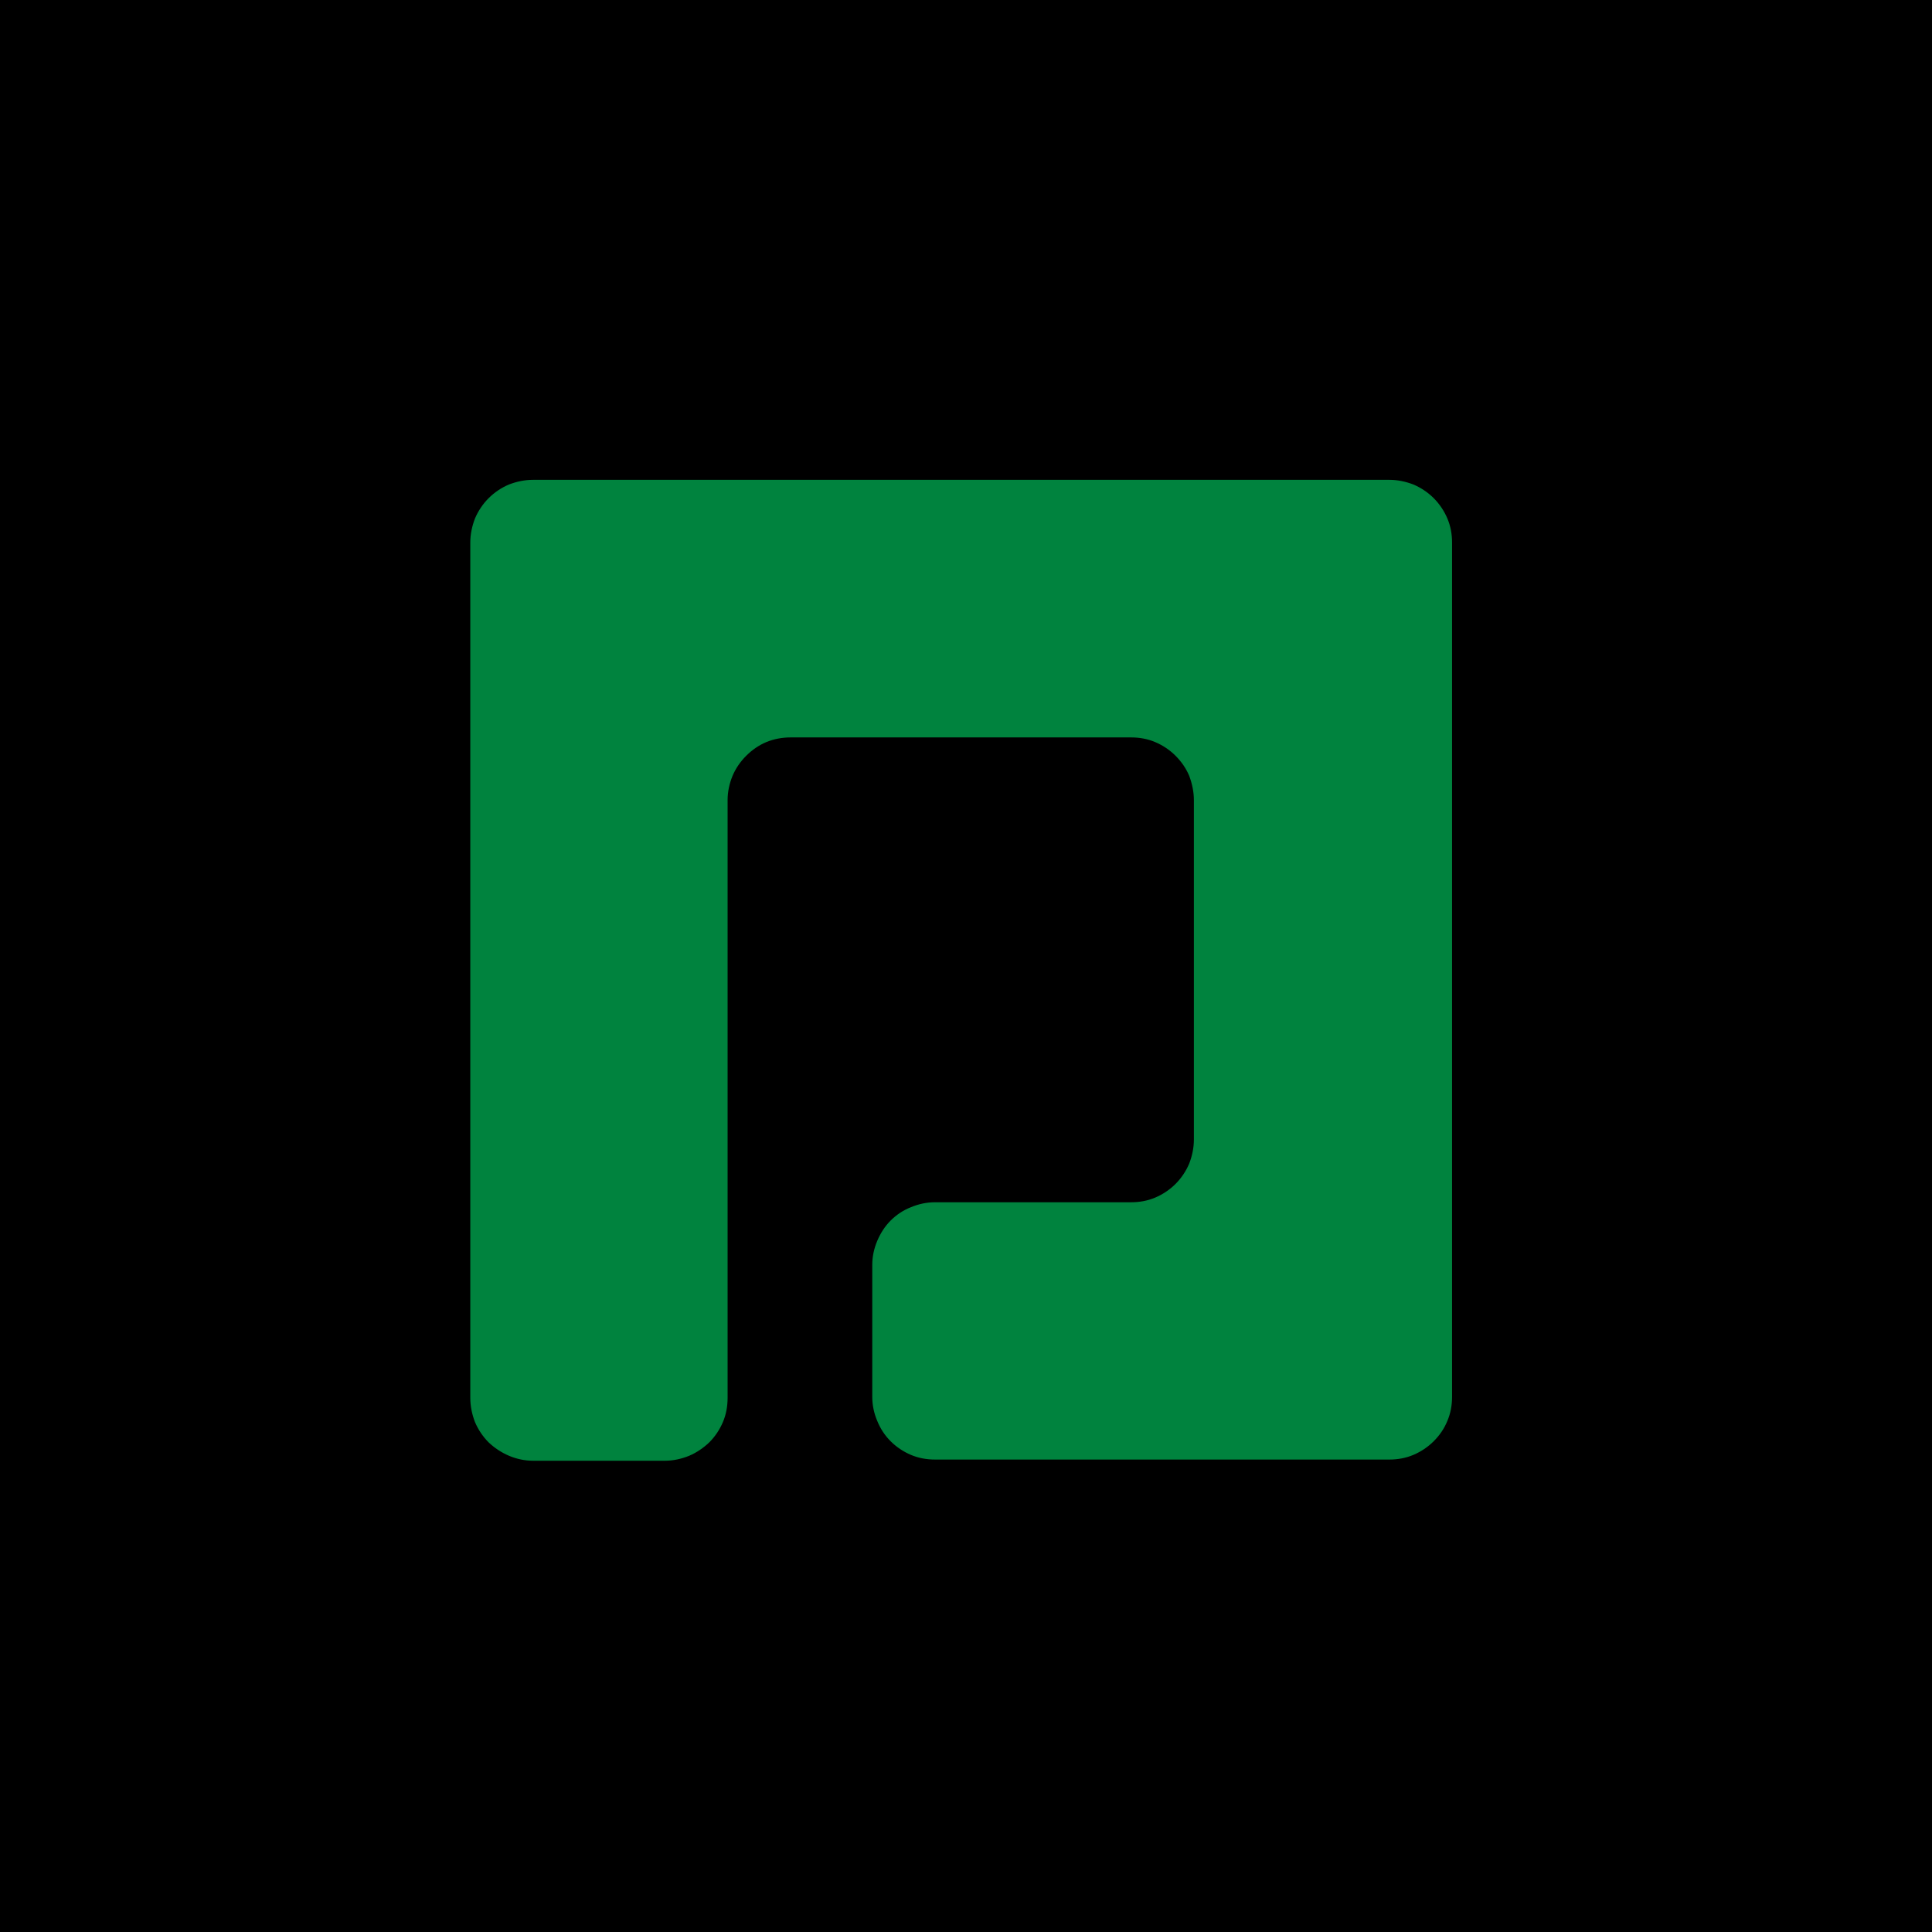
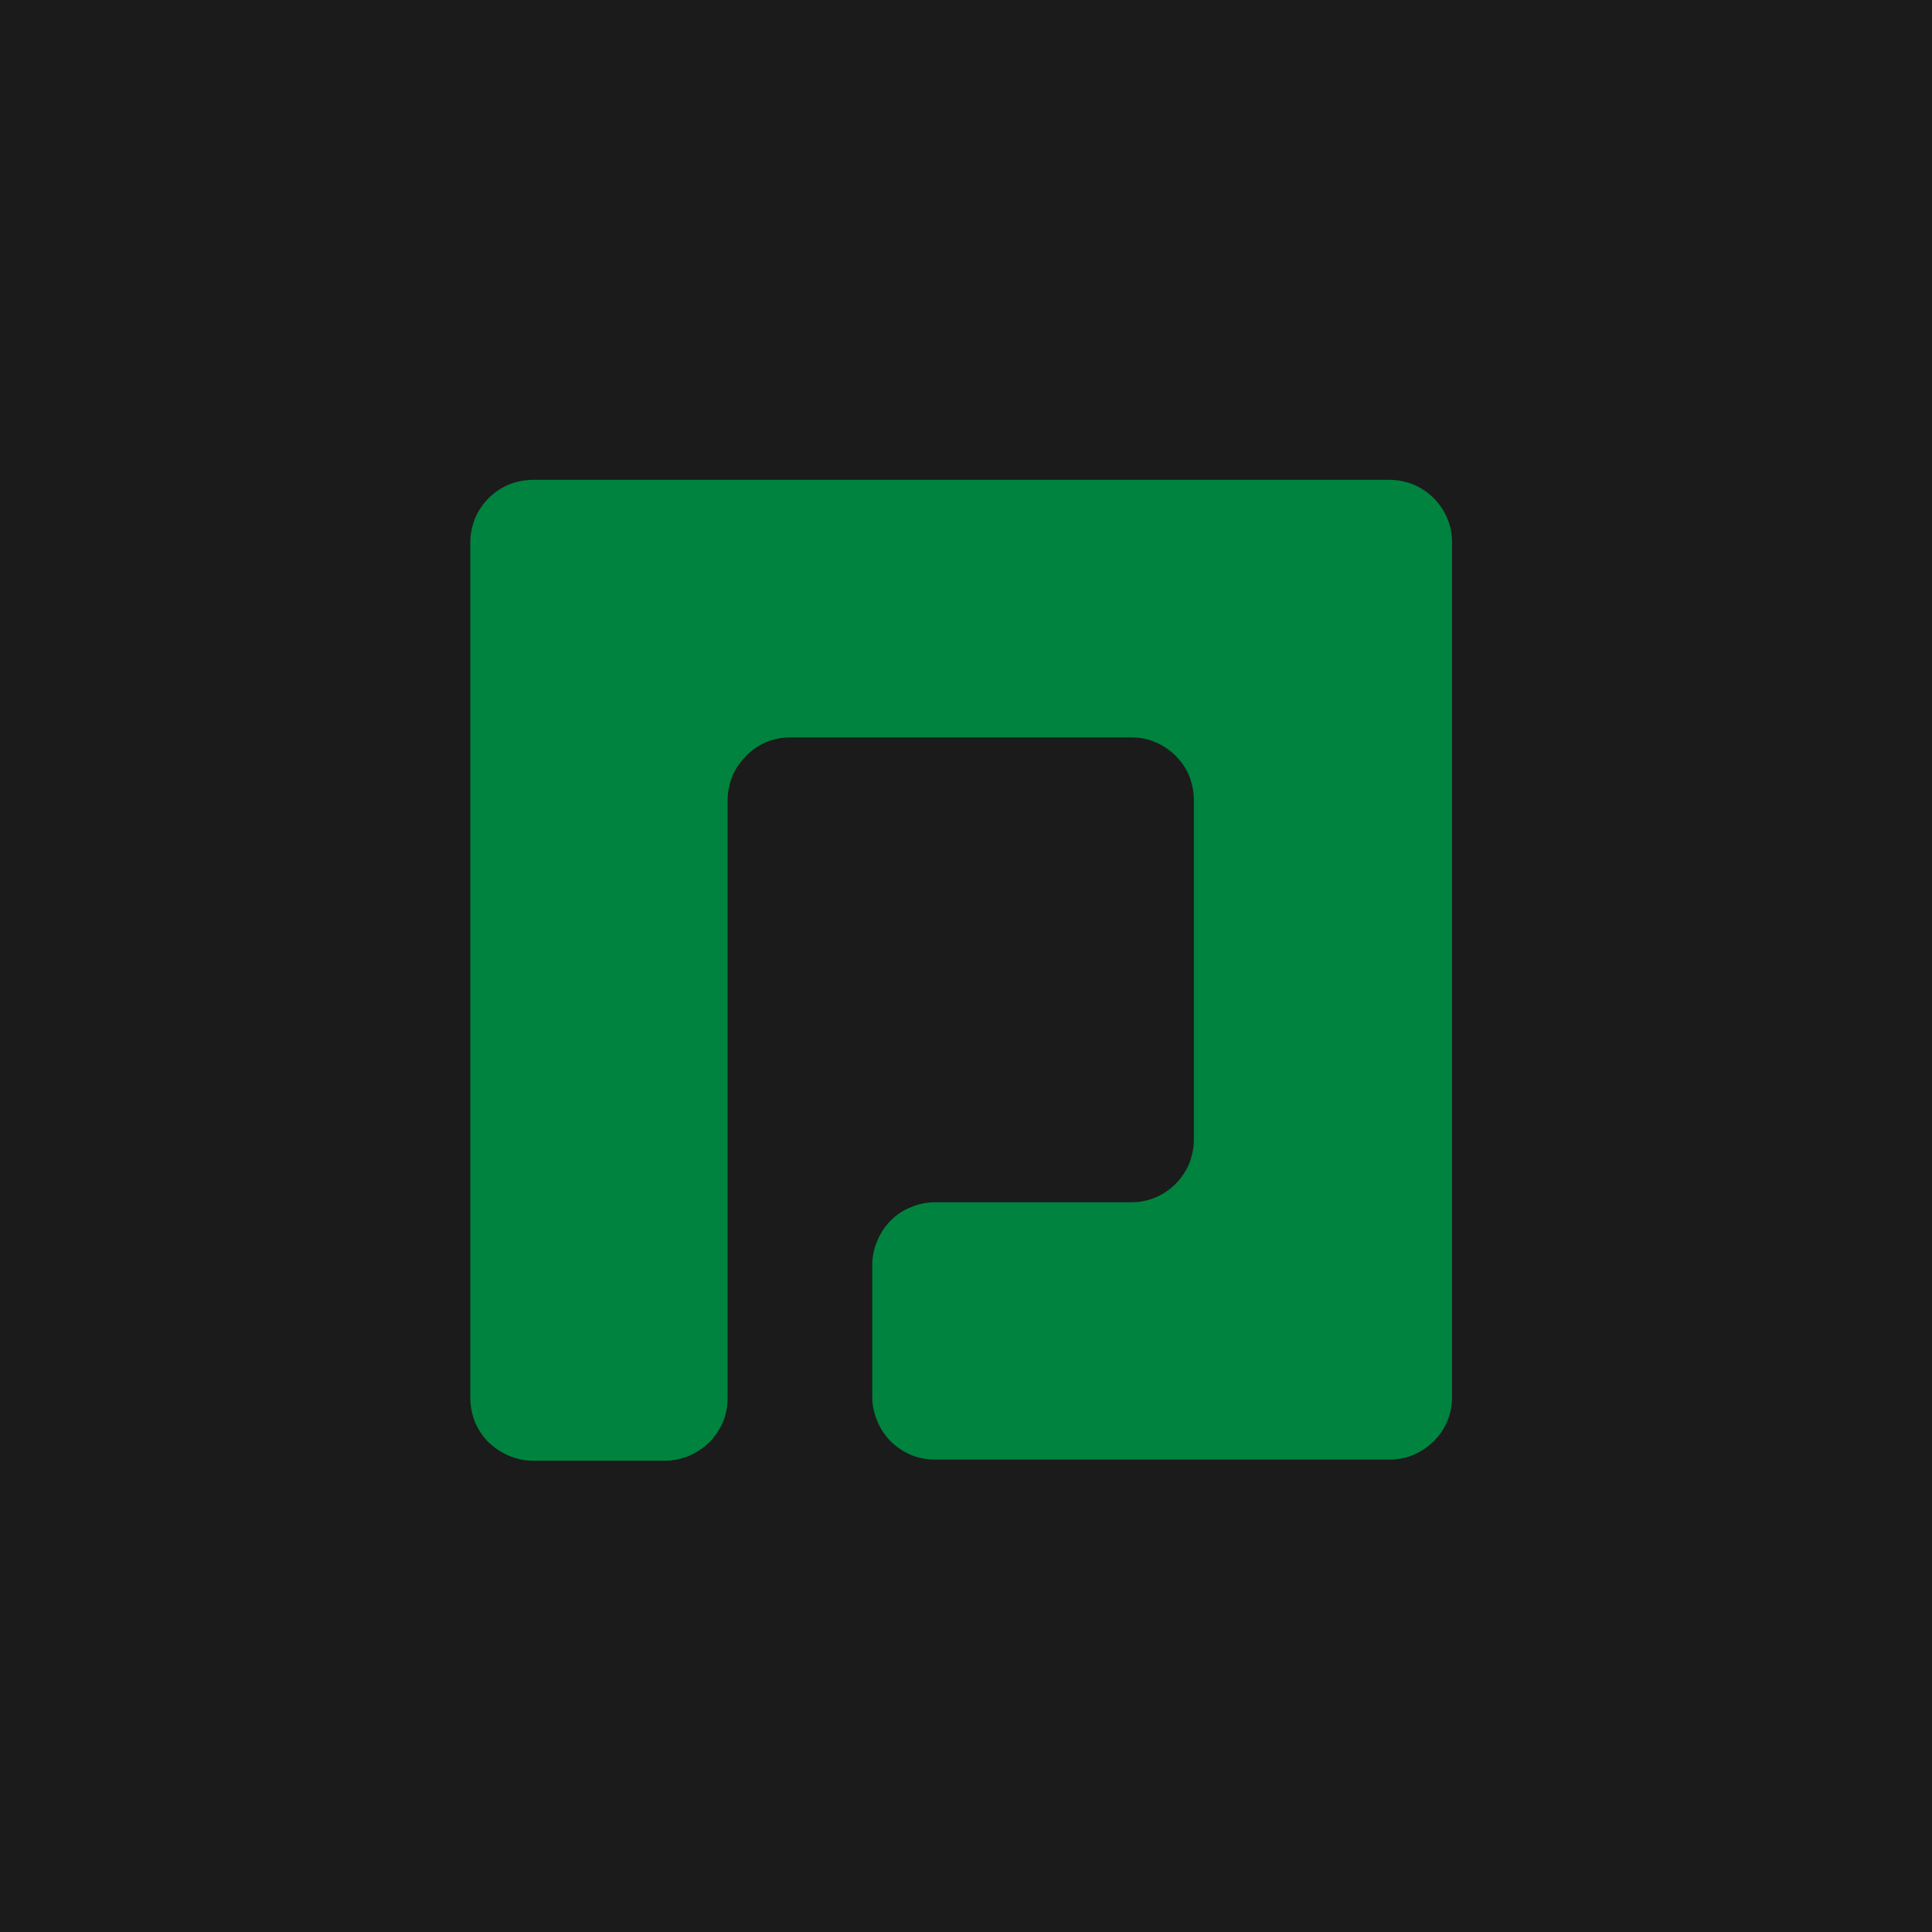
<svg xmlns="http://www.w3.org/2000/svg" viewBox="0 0 192 192" width="192" height="192">
-   <rect width="192" height="192" fill="#000000" />
+   <rect width="192" height="192" fill="#1B1B1B" />
  <svg viewBox="0 0 113.75 110" fill="none" x="46.725" y="47.685" width="101.432" height="98.064">
    <g clip-path="url(#clip0_39_305)">
      <path d="M6.976 0C6.067 0 5.159 0.195 4.315 0.519C3.472 0.876 2.693 1.395 2.044 2.044C1.395 2.693 0.876 3.472 0.519 4.315C0.195 5.159 0 6.067 0 6.976V102.336C0 103.277 0.195 104.186 0.519 105.029C0.876 105.873 1.395 106.652 2.044 107.3C2.693 107.917 3.472 108.436 4.315 108.793C5.159 109.15 6.067 109.345 6.976 109.345H21.707C22.615 109.345 23.524 109.15 24.4 108.793C25.243 108.436 25.99 107.917 26.639 107.3C27.288 106.652 27.807 105.873 28.163 105.029C28.52 104.186 28.683 103.277 28.683 102.336V35.691C28.683 34.783 28.877 33.874 29.234 32.998C29.591 32.154 30.11 31.408 30.759 30.759C31.408 30.11 32.154 29.591 32.998 29.234C33.874 28.877 34.783 28.715 35.691 28.715H73.686C74.594 28.715 75.503 28.877 76.347 29.234C77.19 29.591 77.969 30.11 78.618 30.759C79.267 31.408 79.786 32.154 80.143 32.998C80.467 33.874 80.662 34.783 80.662 35.691V73.556C80.662 74.465 80.467 75.373 80.143 76.217C79.786 77.06 79.267 77.839 78.618 78.488C77.969 79.137 77.19 79.656 76.347 80.013C75.503 80.37 74.594 80.532 73.686 80.532H51.817C50.876 80.532 49.968 80.727 49.124 81.084C48.28 81.408 47.502 81.927 46.853 82.576C46.204 83.225 45.717 84.004 45.36 84.847C45.003 85.691 44.809 86.6 44.809 87.508V102.239C44.809 103.147 45.003 104.056 45.36 104.899C45.717 105.775 46.204 106.522 46.853 107.171C47.502 107.82 48.28 108.339 49.124 108.696C49.968 109.053 50.876 109.215 51.817 109.215H102.466C103.374 109.215 104.283 109.053 105.127 108.696C105.97 108.339 106.749 107.82 107.398 107.171C108.047 106.522 108.566 105.775 108.923 104.899C109.28 104.056 109.442 103.147 109.442 102.239V6.976C109.442 6.067 109.28 5.159 108.923 4.315C108.566 3.472 108.047 2.693 107.398 2.044C106.749 1.395 105.97 0.876 105.127 0.519C104.283 0.195 103.374 0 102.466 0L6.976 0Z" fill="#00833E" />
-       <path fill-rule="evenodd" clip-rule="evenodd" d="M133.712 46.431H143.219V52.499H143.446C146.074 49.319 152.174 45.425 161.648 45.425C177.223 45.425 184.815 55.613 184.815 67.164C184.815 78.683 177.969 90.396 161.746 90.396C152.304 90.396 146.918 87.443 143.868 83.388H143.673V106.976H133.712V46.431ZM159.507 51.817C148.767 51.817 143.641 59.961 143.641 67.975C143.641 75.146 148.248 83.972 159.345 83.972C169.987 83.972 174.4 74.465 174.205 67.716C174.465 59.961 170.247 51.817 159.507 51.817ZM197.08 49.481C198.464 48.81 199.881 48.216 201.33 47.697C202.758 47.177 204.229 46.756 205.743 46.431C207.236 46.085 208.739 45.825 210.253 45.652C211.789 45.479 213.314 45.393 214.828 45.393C230.208 45.393 236.437 51.46 236.437 63.141V80.954C236.416 81.646 236.405 82.349 236.405 83.063C236.427 83.755 236.448 84.458 236.47 85.172C236.513 85.864 236.567 86.556 236.632 87.249C236.675 87.963 236.74 88.666 236.827 89.358H227.58V83.777H227.352C225.049 86.405 219.792 90.364 210.74 90.364C199.189 90.364 191.077 86.308 191.077 76.996C191.077 66.223 205.808 62.849 215.996 62.849C219.922 62.849 222.648 62.849 226.476 63.011C226.476 55.613 223.134 51.817 213.238 51.817C211.875 51.817 210.513 51.904 209.15 52.077C207.787 52.271 206.446 52.553 205.127 52.92C203.807 53.288 202.531 53.742 201.298 54.283C200.043 54.846 198.832 55.484 197.664 56.197L197.08 49.481ZM226.444 68.916C224.335 68.916 222.226 68.754 220.117 68.754C214.763 68.754 201.493 69.403 201.493 76.996C201.493 81.538 206.976 83.972 211.486 83.972C221.285 83.972 226.444 79.105 226.444 72.68V68.916ZM245.587 101.006C245.977 101.114 246.355 101.201 246.723 101.266C247.112 101.352 247.502 101.428 247.891 101.493C248.28 101.536 248.67 101.579 249.059 101.623C249.448 101.644 249.838 101.655 250.227 101.655C259.053 101.655 262.005 91.921 262.005 91.077C261.897 90.666 261.778 90.266 261.648 89.877C261.519 89.487 261.367 89.109 261.194 88.741C261.043 88.352 260.87 87.973 260.675 87.606C260.502 87.238 260.318 86.881 260.123 86.535L241.921 46.464H252.758L267.229 81.96H267.456L282.187 46.464H292.18L272.323 90.331C268.624 98.573 264.763 108.079 251.72 108.079C251.136 108.079 250.562 108.058 250 108.014C249.438 107.993 248.875 107.96 248.313 107.917C247.75 107.874 247.188 107.809 246.626 107.722C246.085 107.658 245.533 107.571 244.971 107.463L245.587 101.006ZM332.836 53.731C331.971 53.429 331.095 53.169 330.208 52.953C329.321 52.715 328.423 52.52 327.515 52.369C326.628 52.217 325.73 52.098 324.822 52.012C323.913 51.925 323.005 51.882 322.096 51.882C311.032 51.882 304.835 59.799 304.835 67.943C304.835 75.6 310.058 84.004 322.713 84.004C323.643 84.004 324.562 83.95 325.471 83.842C326.379 83.755 327.277 83.604 328.164 83.388C329.072 83.193 329.959 82.944 330.824 82.641C331.689 82.317 332.533 81.96 333.355 81.571L334.101 88.547C333.085 88.871 332.068 89.152 331.051 89.39C330.035 89.628 328.996 89.823 327.936 89.974C326.898 90.104 325.86 90.201 324.822 90.266C323.762 90.331 322.713 90.342 321.674 90.299C305.451 90.299 294.289 80.111 294.289 67.846C294.289 54.77 305.256 45.36 321.674 45.36C322.669 45.36 323.675 45.404 324.692 45.49C325.687 45.577 326.682 45.696 327.677 45.847C328.694 46.02 329.689 46.215 330.662 46.431C331.657 46.647 332.63 46.896 333.582 47.177L332.836 53.731ZM365.801 45.425C382.122 45.425 393.056 54.867 393.056 67.911C393.056 80.143 381.895 90.396 365.801 90.396C349.676 90.396 338.417 80.208 338.417 67.911C338.417 54.9 349.351 45.425 365.801 45.425ZM365.801 84.004C377.352 84.004 382.511 75.568 382.511 67.911C382.317 63.595 380.467 59.539 377.352 56.554C374.238 53.569 370.052 51.882 365.737 51.882C361.421 51.882 357.268 53.569 354.121 56.554C351.006 59.539 349.156 63.595 348.962 67.911C348.962 75.6 354.121 84.037 365.801 84.037V84.004ZM402.726 46.496H412.005V52.726H412.232C415.996 47.761 421.382 45.49 429.267 45.49C435.464 45.49 441.694 48.021 444.517 53.829C448.183 47.664 456.295 45.425 461.129 45.425C474.822 45.425 479.753 52.499 479.753 61.843V89.423H469.857V63.822C469.857 58.599 468.3 51.882 460.286 51.882C450.195 51.882 446.204 59.799 446.204 67.781V89.423H436.308V63.822C436.308 58.599 434.718 51.882 426.703 51.882C416.613 51.882 412.622 59.799 412.622 67.781V89.423H402.726V46.496ZM485.269 53.959C485.269 51.006 487.021 48.313 489.715 47.177C492.44 46.009 495.587 46.626 497.696 48.702C499.805 50.779 500.422 53.926 499.319 56.652C498.183 59.377 495.522 61.162 492.57 61.162C491.629 61.162 490.688 60.967 489.779 60.61C488.903 60.253 488.125 59.734 487.443 59.053C486.762 58.371 486.243 57.593 485.853 56.717C485.496 55.841 485.302 54.9 485.269 53.959ZM498.053 53.959C498.183 52.401 497.664 50.909 496.626 49.773C495.587 48.637 494.095 47.989 492.57 47.989C491.012 47.989 489.552 48.637 488.514 49.773C487.476 50.909 486.957 52.401 487.054 53.959C486.957 55.484 487.476 57.009 488.514 58.144C489.552 59.247 491.012 59.896 492.57 59.896C494.095 59.896 495.587 59.247 496.626 58.144C497.664 57.009 498.183 55.484 498.053 53.959ZM489.779 49.806H492.829C494.809 49.806 495.879 50.487 495.879 52.207C495.901 52.509 495.868 52.801 495.782 53.083C495.674 53.364 495.512 53.613 495.295 53.829C495.101 54.045 494.863 54.207 494.581 54.316C494.3 54.402 494.008 54.445 493.705 54.445L495.944 58.047H494.322L492.18 54.575H491.272V58.047H489.715L489.779 49.806ZM491.337 53.31H492.667C493.576 53.31 494.419 53.18 494.419 52.077C494.419 50.941 493.511 50.941 492.667 50.941H491.304L491.337 53.31Z" fill="#0A0203" />
+       <path fill-rule="evenodd" clip-rule="evenodd" d="M133.712 46.431H143.219V52.499H143.446C146.074 49.319 152.174 45.425 161.648 45.425C177.223 45.425 184.815 55.613 184.815 67.164C184.815 78.683 177.969 90.396 161.746 90.396C152.304 90.396 146.918 87.443 143.868 83.388H143.673V106.976H133.712V46.431ZM159.507 51.817C148.767 51.817 143.641 59.961 143.641 67.975C143.641 75.146 148.248 83.972 159.345 83.972C169.987 83.972 174.4 74.465 174.205 67.716C174.465 59.961 170.247 51.817 159.507 51.817ZM197.08 49.481C198.464 48.81 199.881 48.216 201.33 47.697C202.758 47.177 204.229 46.756 205.743 46.431C207.236 46.085 208.739 45.825 210.253 45.652C211.789 45.479 213.314 45.393 214.828 45.393C230.208 45.393 236.437 51.46 236.437 63.141V80.954C236.416 81.646 236.405 82.349 236.405 83.063C236.427 83.755 236.448 84.458 236.47 85.172C236.513 85.864 236.567 86.556 236.632 87.249C236.675 87.963 236.74 88.666 236.827 89.358H227.58V83.777H227.352C225.049 86.405 219.792 90.364 210.74 90.364C199.189 90.364 191.077 86.308 191.077 76.996C191.077 66.223 205.808 62.849 215.996 62.849C219.922 62.849 222.648 62.849 226.476 63.011C226.476 55.613 223.134 51.817 213.238 51.817C211.875 51.817 210.513 51.904 209.15 52.077C207.787 52.271 206.446 52.553 205.127 52.92C203.807 53.288 202.531 53.742 201.298 54.283C200.043 54.846 198.832 55.484 197.664 56.197L197.08 49.481ZM226.444 68.916C224.335 68.916 222.226 68.754 220.117 68.754C214.763 68.754 201.493 69.403 201.493 76.996C201.493 81.538 206.976 83.972 211.486 83.972C221.285 83.972 226.444 79.105 226.444 72.68V68.916ZM245.587 101.006C245.977 101.114 246.355 101.201 246.723 101.266C247.112 101.352 247.502 101.428 247.891 101.493C248.28 101.536 248.67 101.579 249.059 101.623C249.448 101.644 249.838 101.655 250.227 101.655C259.053 101.655 262.005 91.921 262.005 91.077C261.897 90.666 261.778 90.266 261.648 89.877C261.519 89.487 261.367 89.109 261.194 88.741C261.043 88.352 260.87 87.973 260.675 87.606C260.502 87.238 260.318 86.881 260.123 86.535L241.921 46.464H252.758L267.229 81.96H267.456L282.187 46.464H292.18L272.323 90.331C268.624 98.573 264.763 108.079 251.72 108.079C251.136 108.079 250.562 108.058 250 108.014C249.438 107.993 248.875 107.96 248.313 107.917C247.75 107.874 247.188 107.809 246.626 107.722C246.085 107.658 245.533 107.571 244.971 107.463L245.587 101.006ZM332.836 53.731C331.971 53.429 331.095 53.169 330.208 52.953C329.321 52.715 328.423 52.52 327.515 52.369C326.628 52.217 325.73 52.098 324.822 52.012C323.913 51.925 323.005 51.882 322.096 51.882C311.032 51.882 304.835 59.799 304.835 67.943C304.835 75.6 310.058 84.004 322.713 84.004C323.643 84.004 324.562 83.95 325.471 83.842C326.379 83.755 327.277 83.604 328.164 83.388C329.072 83.193 329.959 82.944 330.824 82.641C331.689 82.317 332.533 81.96 333.355 81.571L334.101 88.547C333.085 88.871 332.068 89.152 331.051 89.39C330.035 89.628 328.996 89.823 327.936 89.974C326.898 90.104 325.86 90.201 324.822 90.266C323.762 90.331 322.713 90.342 321.674 90.299C305.451 90.299 294.289 80.111 294.289 67.846C294.289 54.77 305.256 45.36 321.674 45.36C322.669 45.36 323.675 45.404 324.692 45.49C325.687 45.577 326.682 45.696 327.677 45.847C328.694 46.02 329.689 46.215 330.662 46.431C331.657 46.647 332.63 46.896 333.582 47.177L332.836 53.731ZM365.801 45.425C382.122 45.425 393.056 54.867 393.056 67.911C393.056 80.143 381.895 90.396 365.801 90.396C349.676 90.396 338.417 80.208 338.417 67.911C338.417 54.9 349.351 45.425 365.801 45.425ZM365.801 84.004C377.352 84.004 382.511 75.568 382.511 67.911C382.317 63.595 380.467 59.539 377.352 56.554C374.238 53.569 370.052 51.882 365.737 51.882C361.421 51.882 357.268 53.569 354.121 56.554C351.006 59.539 349.156 63.595 348.962 67.911C348.962 75.6 354.121 84.037 365.801 84.037V84.004ZM402.726 46.496H412.005V52.726H412.232C415.996 47.761 421.382 45.49 429.267 45.49C435.464 45.49 441.694 48.021 444.517 53.829C448.183 47.664 456.295 45.425 461.129 45.425C474.822 45.425 479.753 52.499 479.753 61.843V89.423H469.857V63.822C469.857 58.599 468.3 51.882 460.286 51.882C450.195 51.882 446.204 59.799 446.204 67.781V89.423H436.308V63.822C436.308 58.599 434.718 51.882 426.703 51.882C416.613 51.882 412.622 59.799 412.622 67.781V89.423H402.726V46.496ZM485.269 53.959C485.269 51.006 487.021 48.313 489.715 47.177C492.44 46.009 495.587 46.626 497.696 48.702C499.805 50.779 500.422 53.926 499.319 56.652C498.183 59.377 495.522 61.162 492.57 61.162C491.629 61.162 490.688 60.967 489.779 60.61C488.903 60.253 488.125 59.734 487.443 59.053C486.762 58.371 486.243 57.593 485.853 56.717C485.496 55.841 485.302 54.9 485.269 53.959ZM498.053 53.959C498.183 52.401 497.664 50.909 496.626 49.773C495.587 48.637 494.095 47.989 492.57 47.989C491.012 47.989 489.552 48.637 488.514 49.773C487.476 50.909 486.957 52.401 487.054 53.959C486.957 55.484 487.476 57.009 488.514 58.144C489.552 59.247 491.012 59.896 492.57 59.896C494.095 59.896 495.587 59.247 496.626 58.144C497.664 57.009 498.183 55.484 498.053 53.959ZM489.779 49.806H492.829C494.809 49.806 495.879 50.487 495.879 52.207C495.901 52.509 495.868 52.801 495.782 53.083C495.674 53.364 495.512 53.613 495.295 53.829C495.101 54.045 494.863 54.207 494.581 54.316C494.3 54.402 494.008 54.445 493.705 54.445L495.944 58.047H494.322L492.18 54.575H491.272V58.047H489.715L489.779 49.806ZM491.337 53.31H492.667C493.576 53.31 494.419 53.18 494.419 52.077C494.419 50.941 493.511 50.941 492.667 50.941H491.304L491.337 53.31Z" fill="#F2F2F2" />
    </g>
    <defs>
      <clipPath id="clip0_39_305">
        <rect width="500" height="109.345" fill="white" />
      </clipPath>
    </defs>
  </svg>
</svg>
